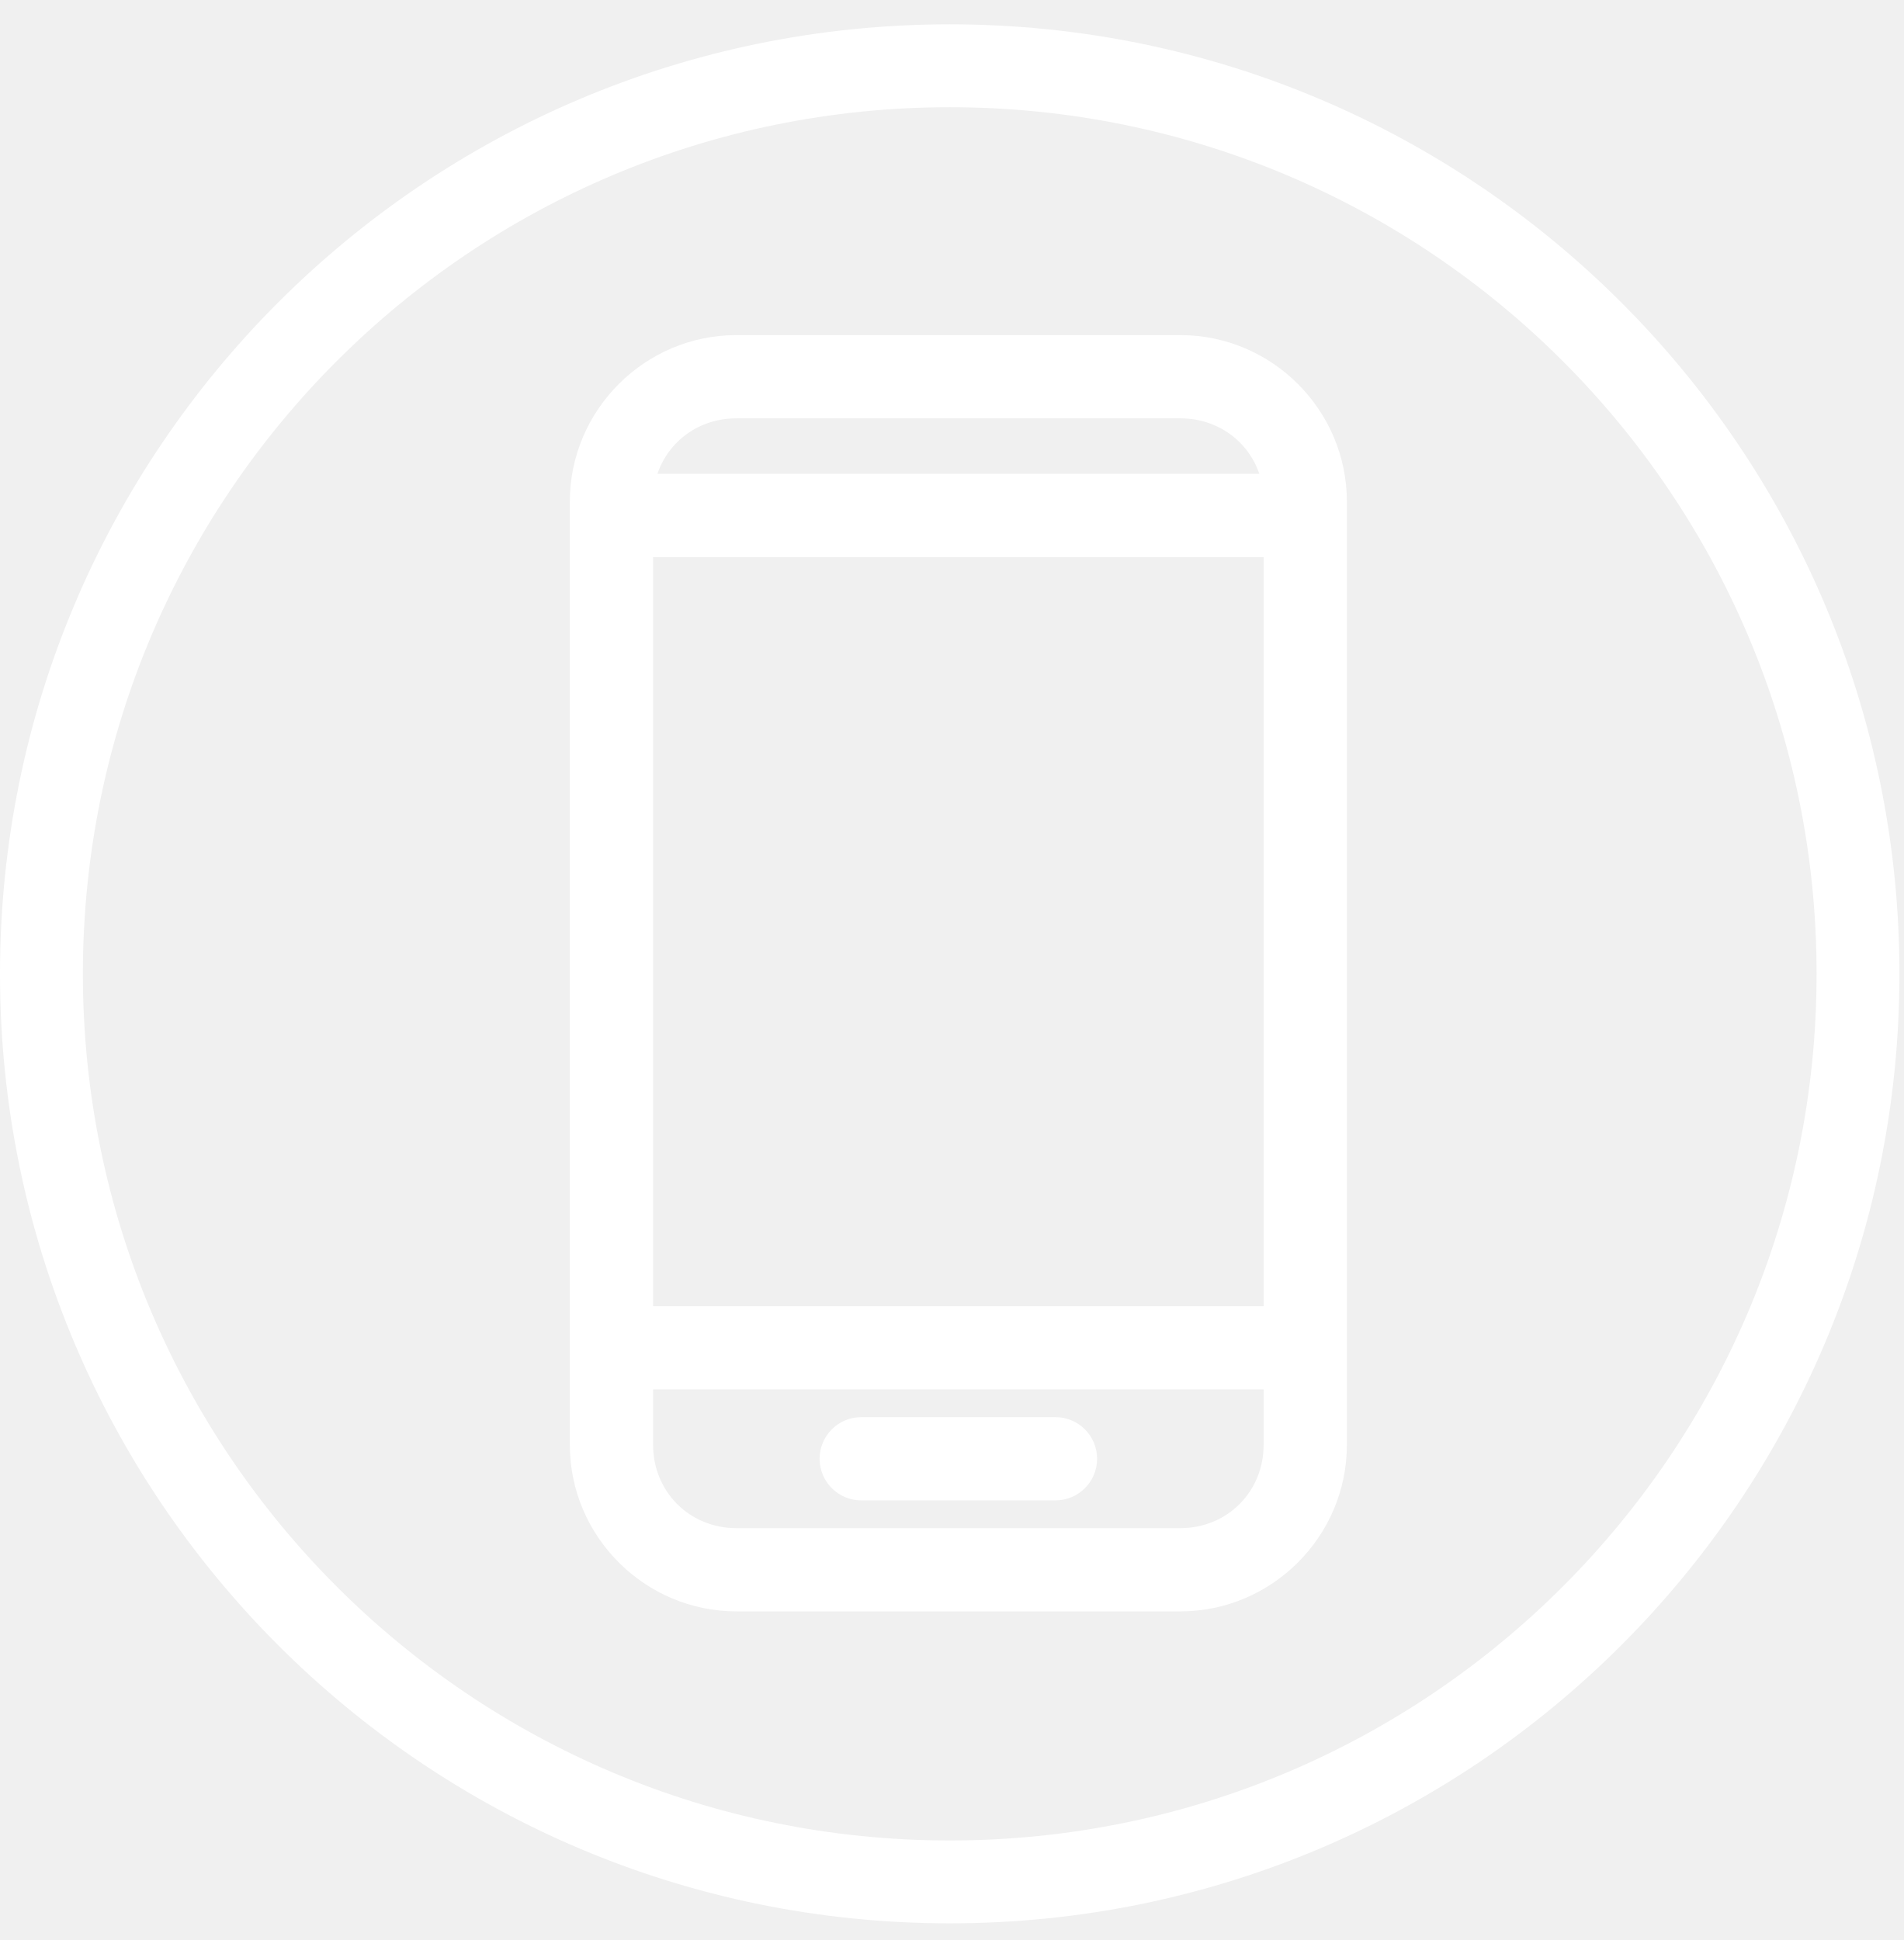
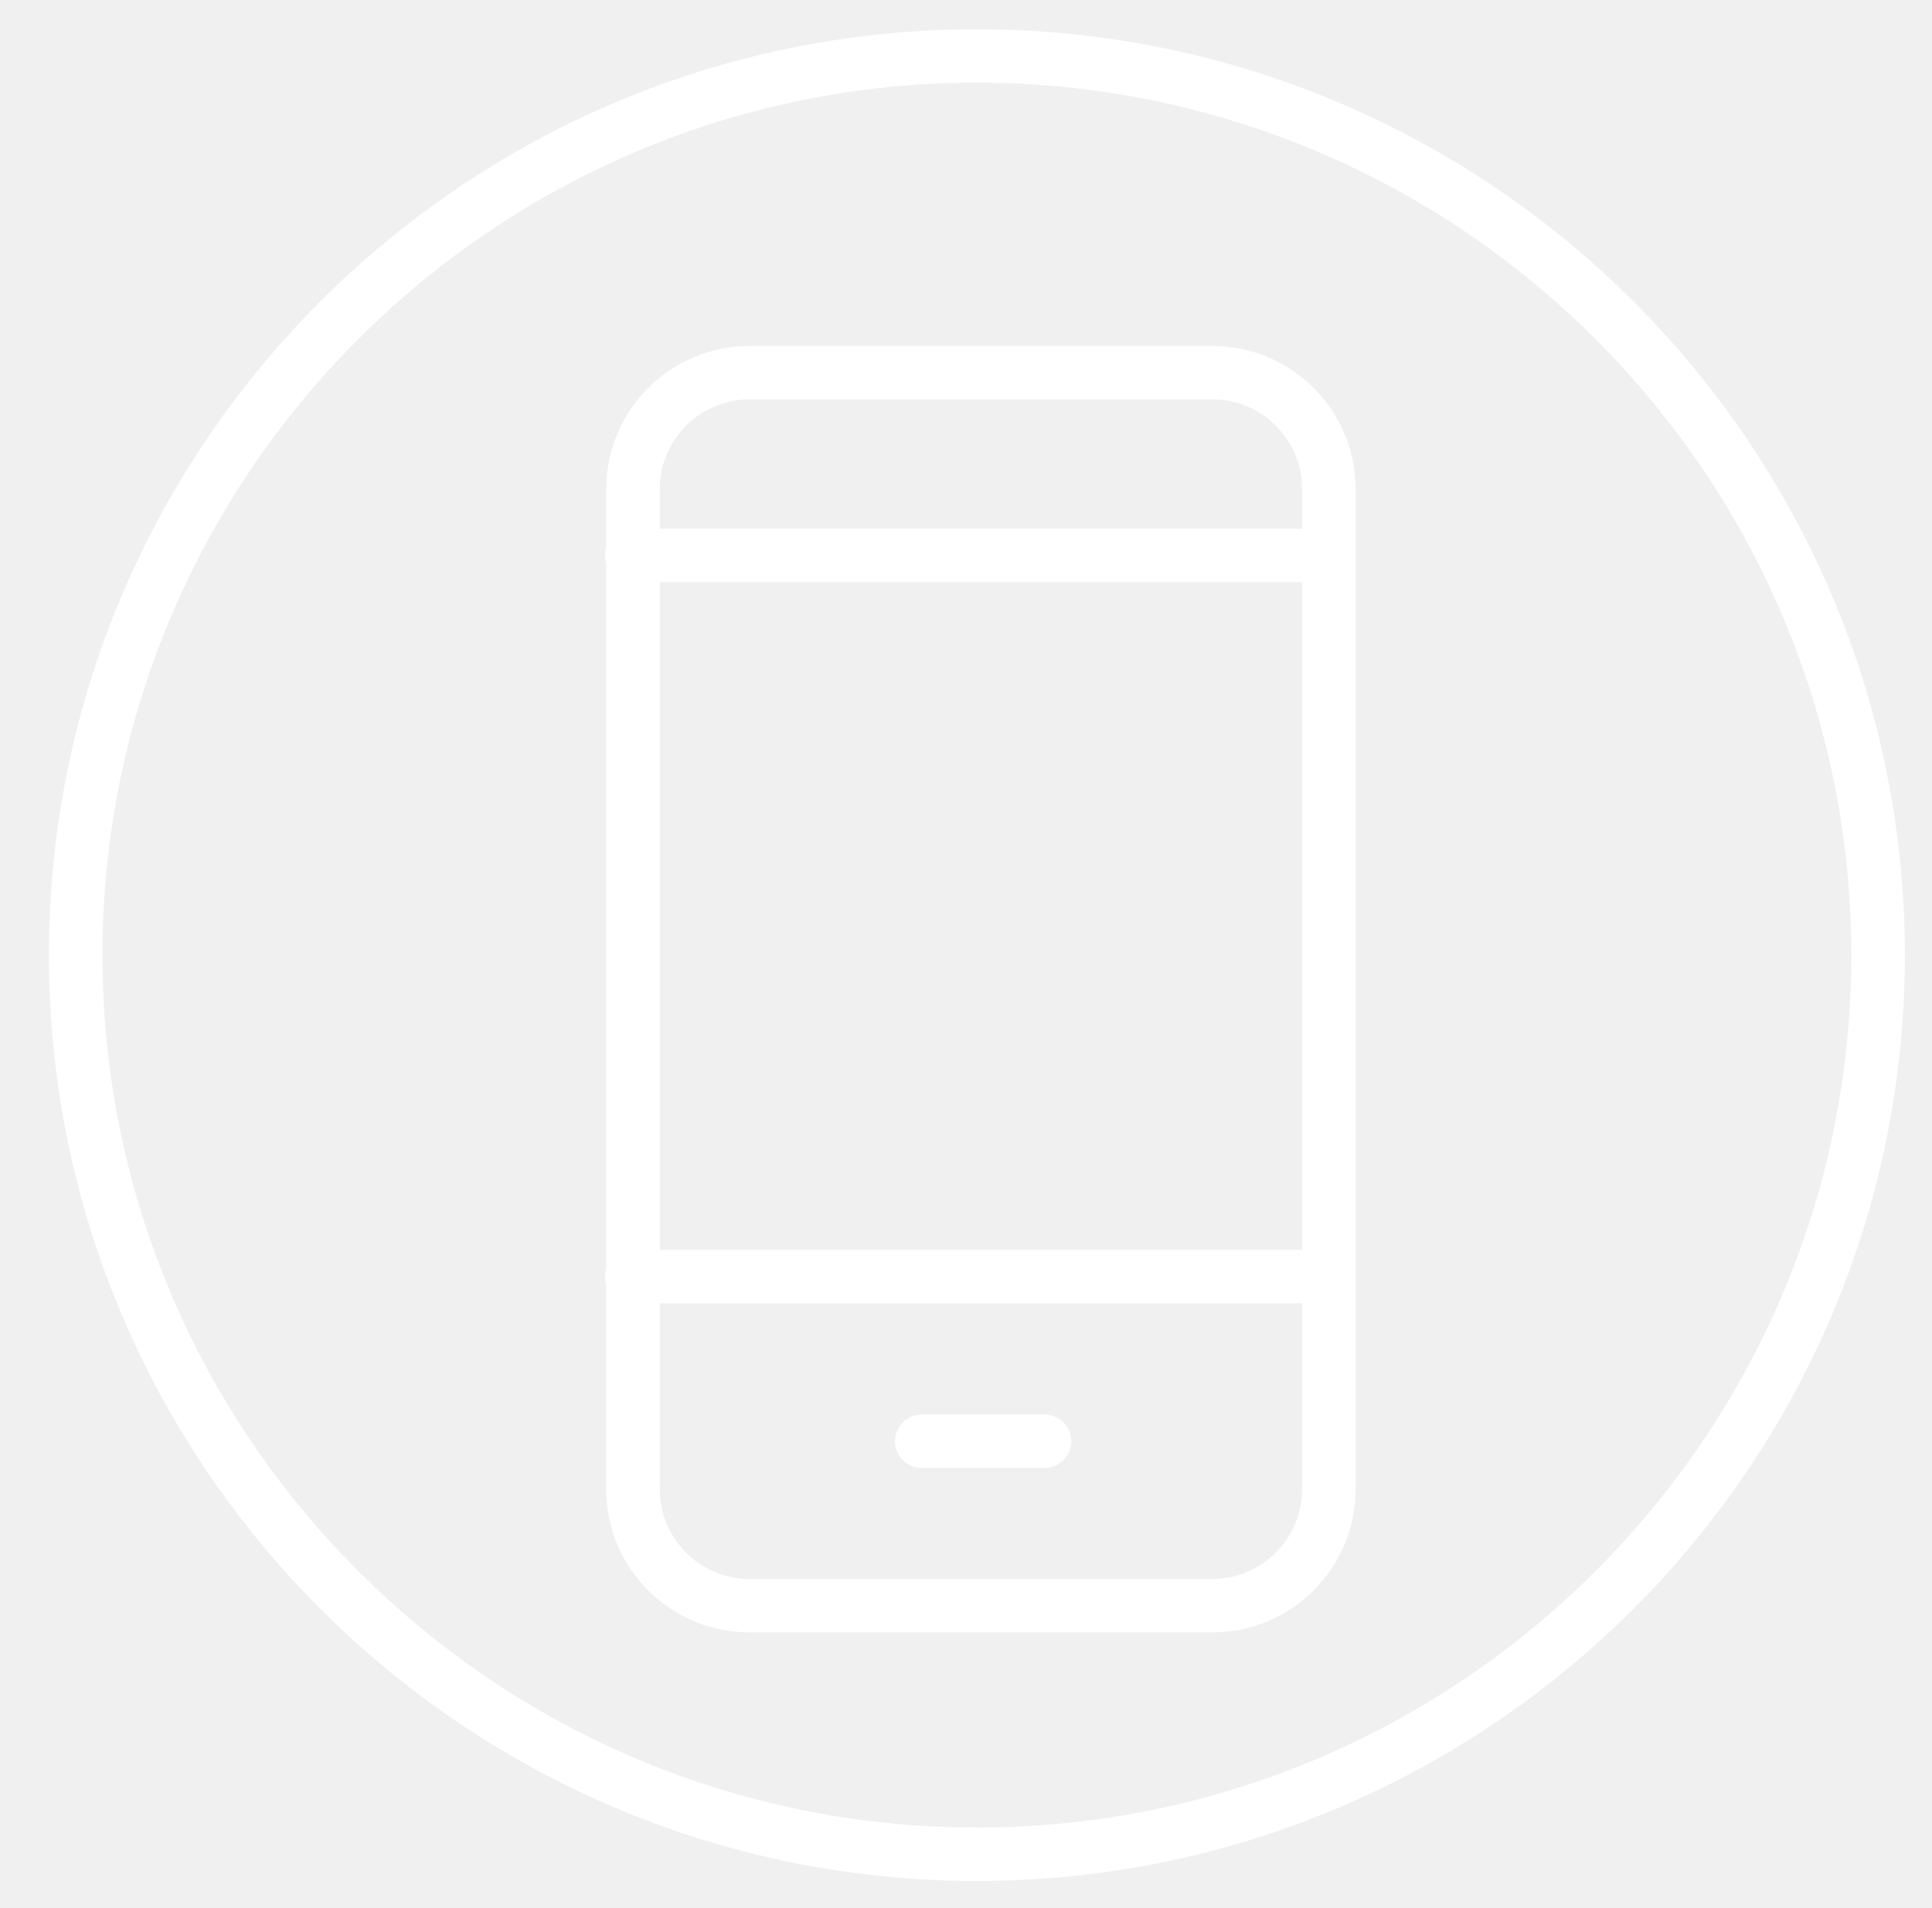
- <svg xmlns="http://www.w3.org/2000/svg" width="52px" height="53px" viewBox="0 0 52 53" version="1.1">
+ <svg xmlns="http://www.w3.org/2000/svg" width="79px" height="78px" viewBox="0 0 79 78" version="1.1">
  <defs />
-   <g id="Page-1" stroke="none" stroke-width="1" fill="none" fill-rule="evenodd">
-     <g id="iPhone-7-(Portrait)-Alt.-Hero" transform="translate(-86, -1356)" fill-rule="nonzero" fill="#fff">
-       <g id="Group-49-Copy" transform="translate(38, 928)">
-         <g id="Group-40" transform="translate(48, 327)">
-           <g id="Group-33" transform="translate(0, 101.6489)">
-             <g id="Group-48" transform="translate(0, 0)">
-               <path d="M25.94,49.632 C39.016,49.632 49.616,39.032 49.616,25.956 C49.616,12.88 39.016,2.28 25.94,2.28 C12.864,2.28 2.264,12.88 2.264,25.956 C2.264,39.032 12.864,49.632 25.94,49.632 Z M25.94,51.896 C11.614,51.896 0,40.282 0,25.956 C0,11.63 11.614,0.016 25.94,0.016 C40.266,0.016 51.879,11.63 51.879,25.956 C51.879,40.282 40.266,51.896 25.94,51.896 Z" id="Mask" />
-               <path d="M20.112,8.506 C17.612,8.506 15.564,10.554 15.564,13.054 L15.564,38.825 C15.564,41.325 17.612,43.373 20.112,43.373 L32.239,43.373 C34.739,43.373 36.787,41.325 36.787,38.825 L36.787,13.054 C36.787,10.554 34.739,8.506 32.239,8.506 L20.112,8.506 Z M20.112,10.78 L32.239,10.78 C33.253,10.78 34.092,11.4 34.395,12.296 L17.956,12.296 C18.26,11.4 19.098,10.78 20.112,10.78 Z M17.838,14.57 L34.513,14.57 L34.513,35.035 L17.838,35.035 L17.838,14.57 Z M17.838,37.309 L34.513,37.309 L34.513,38.825 C34.513,40.104 33.519,41.099 32.239,41.099 L20.112,41.099 C18.832,41.099 17.838,40.104 17.838,38.825 L17.838,37.309 Z M23.523,38.067 C22.895,38.067 22.386,38.576 22.386,39.204 C22.386,39.832 22.895,40.341 23.523,40.341 L28.828,40.341 C29.456,40.341 29.965,39.832 29.965,39.204 C29.965,38.576 29.456,38.067 28.828,38.067 L23.523,38.067 Z" id="Shape" />
-             </g>
-           </g>
-         </g>
+   <g id="Design-Library" stroke="none" stroke-width="1" fill="none" fill-rule="evenodd">
+     <g id="object_icon_phone_white">
+       <rect id="Rectangle-8" x="0" y="0" width="79" height="78" />
+       <g id="Page-1" transform="translate(2, 1)" fill="#FFFFFF">
+         <path d="M28.65,15.331 C26.625,15.331 24.978,16.973 24.978,18.994 L24.978,59.904 C24.978,61.922 26.625,63.565 28.65,63.565 L47.573,63.565 C49.596,63.565 51.242,61.922 51.242,59.904 L51.242,18.994 C51.242,16.973 49.596,15.331 47.573,15.331 L28.65,15.331 Z M47.573,65.749 L28.65,65.749 C25.418,65.749 22.789,63.128 22.789,59.904 L22.789,18.994 C22.789,15.77 25.418,13.147 28.65,13.147 L47.573,13.147 C50.802,13.147 53.431,15.77 53.431,18.994 L53.431,59.904 C53.431,63.128 50.802,65.749 47.573,65.749 L47.573,65.749 Z" id="Fill-3" />
+         <path d="M51.29,22.805 L23.833,22.805 C23.229,22.805 22.738,22.316 22.738,21.713 C22.738,21.11 23.229,20.621 23.833,20.621 L51.29,20.621 C51.894,20.621 52.384,21.11 52.384,21.713 C52.384,22.316 51.894,22.805 51.29,22.805" id="Fill-5" />
+         <path d="M51.29,52.292 L23.833,52.292 C23.229,52.292 22.738,51.803 22.738,51.2 C22.738,50.597 23.229,50.108 23.833,50.108 L51.29,50.108 C51.894,50.108 52.384,50.597 52.384,51.2 C52.384,51.803 51.894,52.292 51.29,52.292" id="Fill-7" />
+         <path d="M40.71,59.026 L35.692,59.026 C35.088,59.026 34.597,58.537 34.597,57.934 C34.597,57.331 35.088,56.842 35.692,56.842 L40.71,56.842 C41.314,56.842 41.804,57.331 41.804,57.934 C41.804,58.537 41.314,59.026 40.71,59.026" id="Fill-9" />
+         <path d="M37.945,2.381 C18.229,2.381 2.189,18.385 2.189,38.056 C2.189,57.727 18.229,73.731 37.945,73.731 C57.661,73.731 73.701,57.727 73.701,38.056 C73.701,18.385 57.661,2.381 37.945,2.381 M37.945,75.915 C17.021,75.915 0,58.933 0,38.056 C0,17.179 17.021,0.197 37.945,0.197 C58.869,0.197 75.89,17.179 75.89,38.056 C75.89,58.933 58.869,75.915 37.945,75.915" id="Fill-11" />
      </g>
    </g>
  </g>
</svg>
